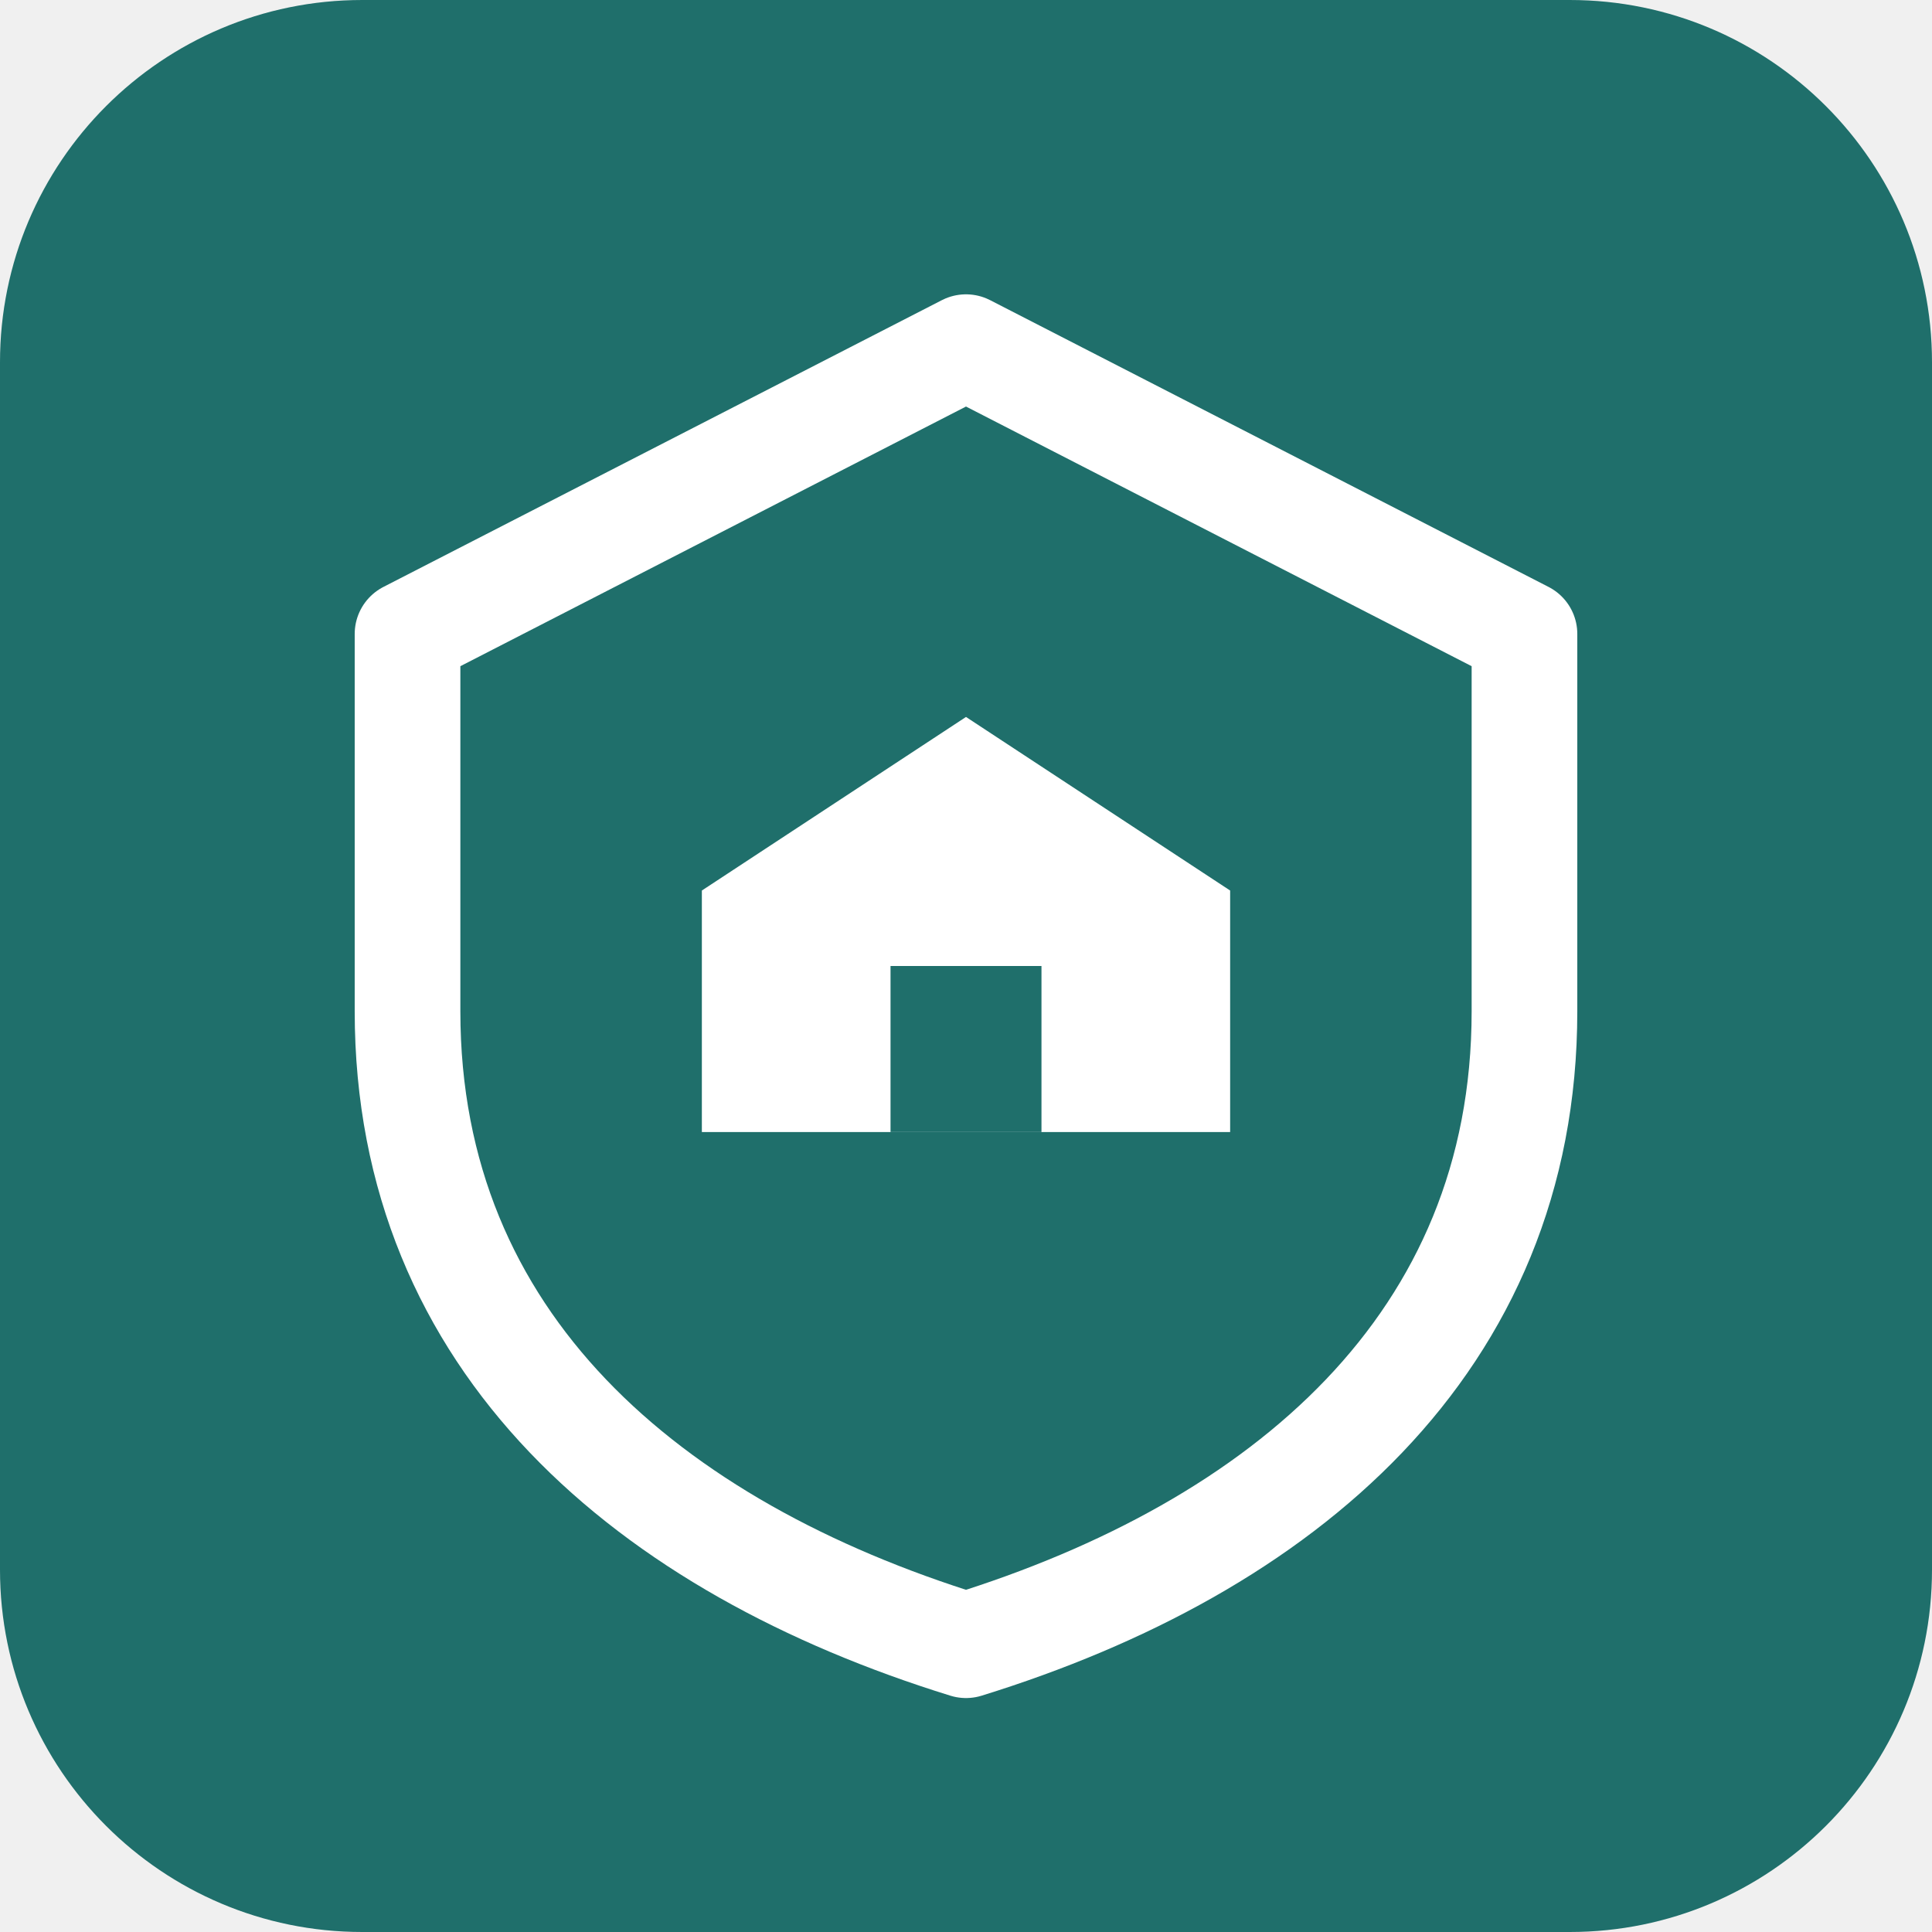
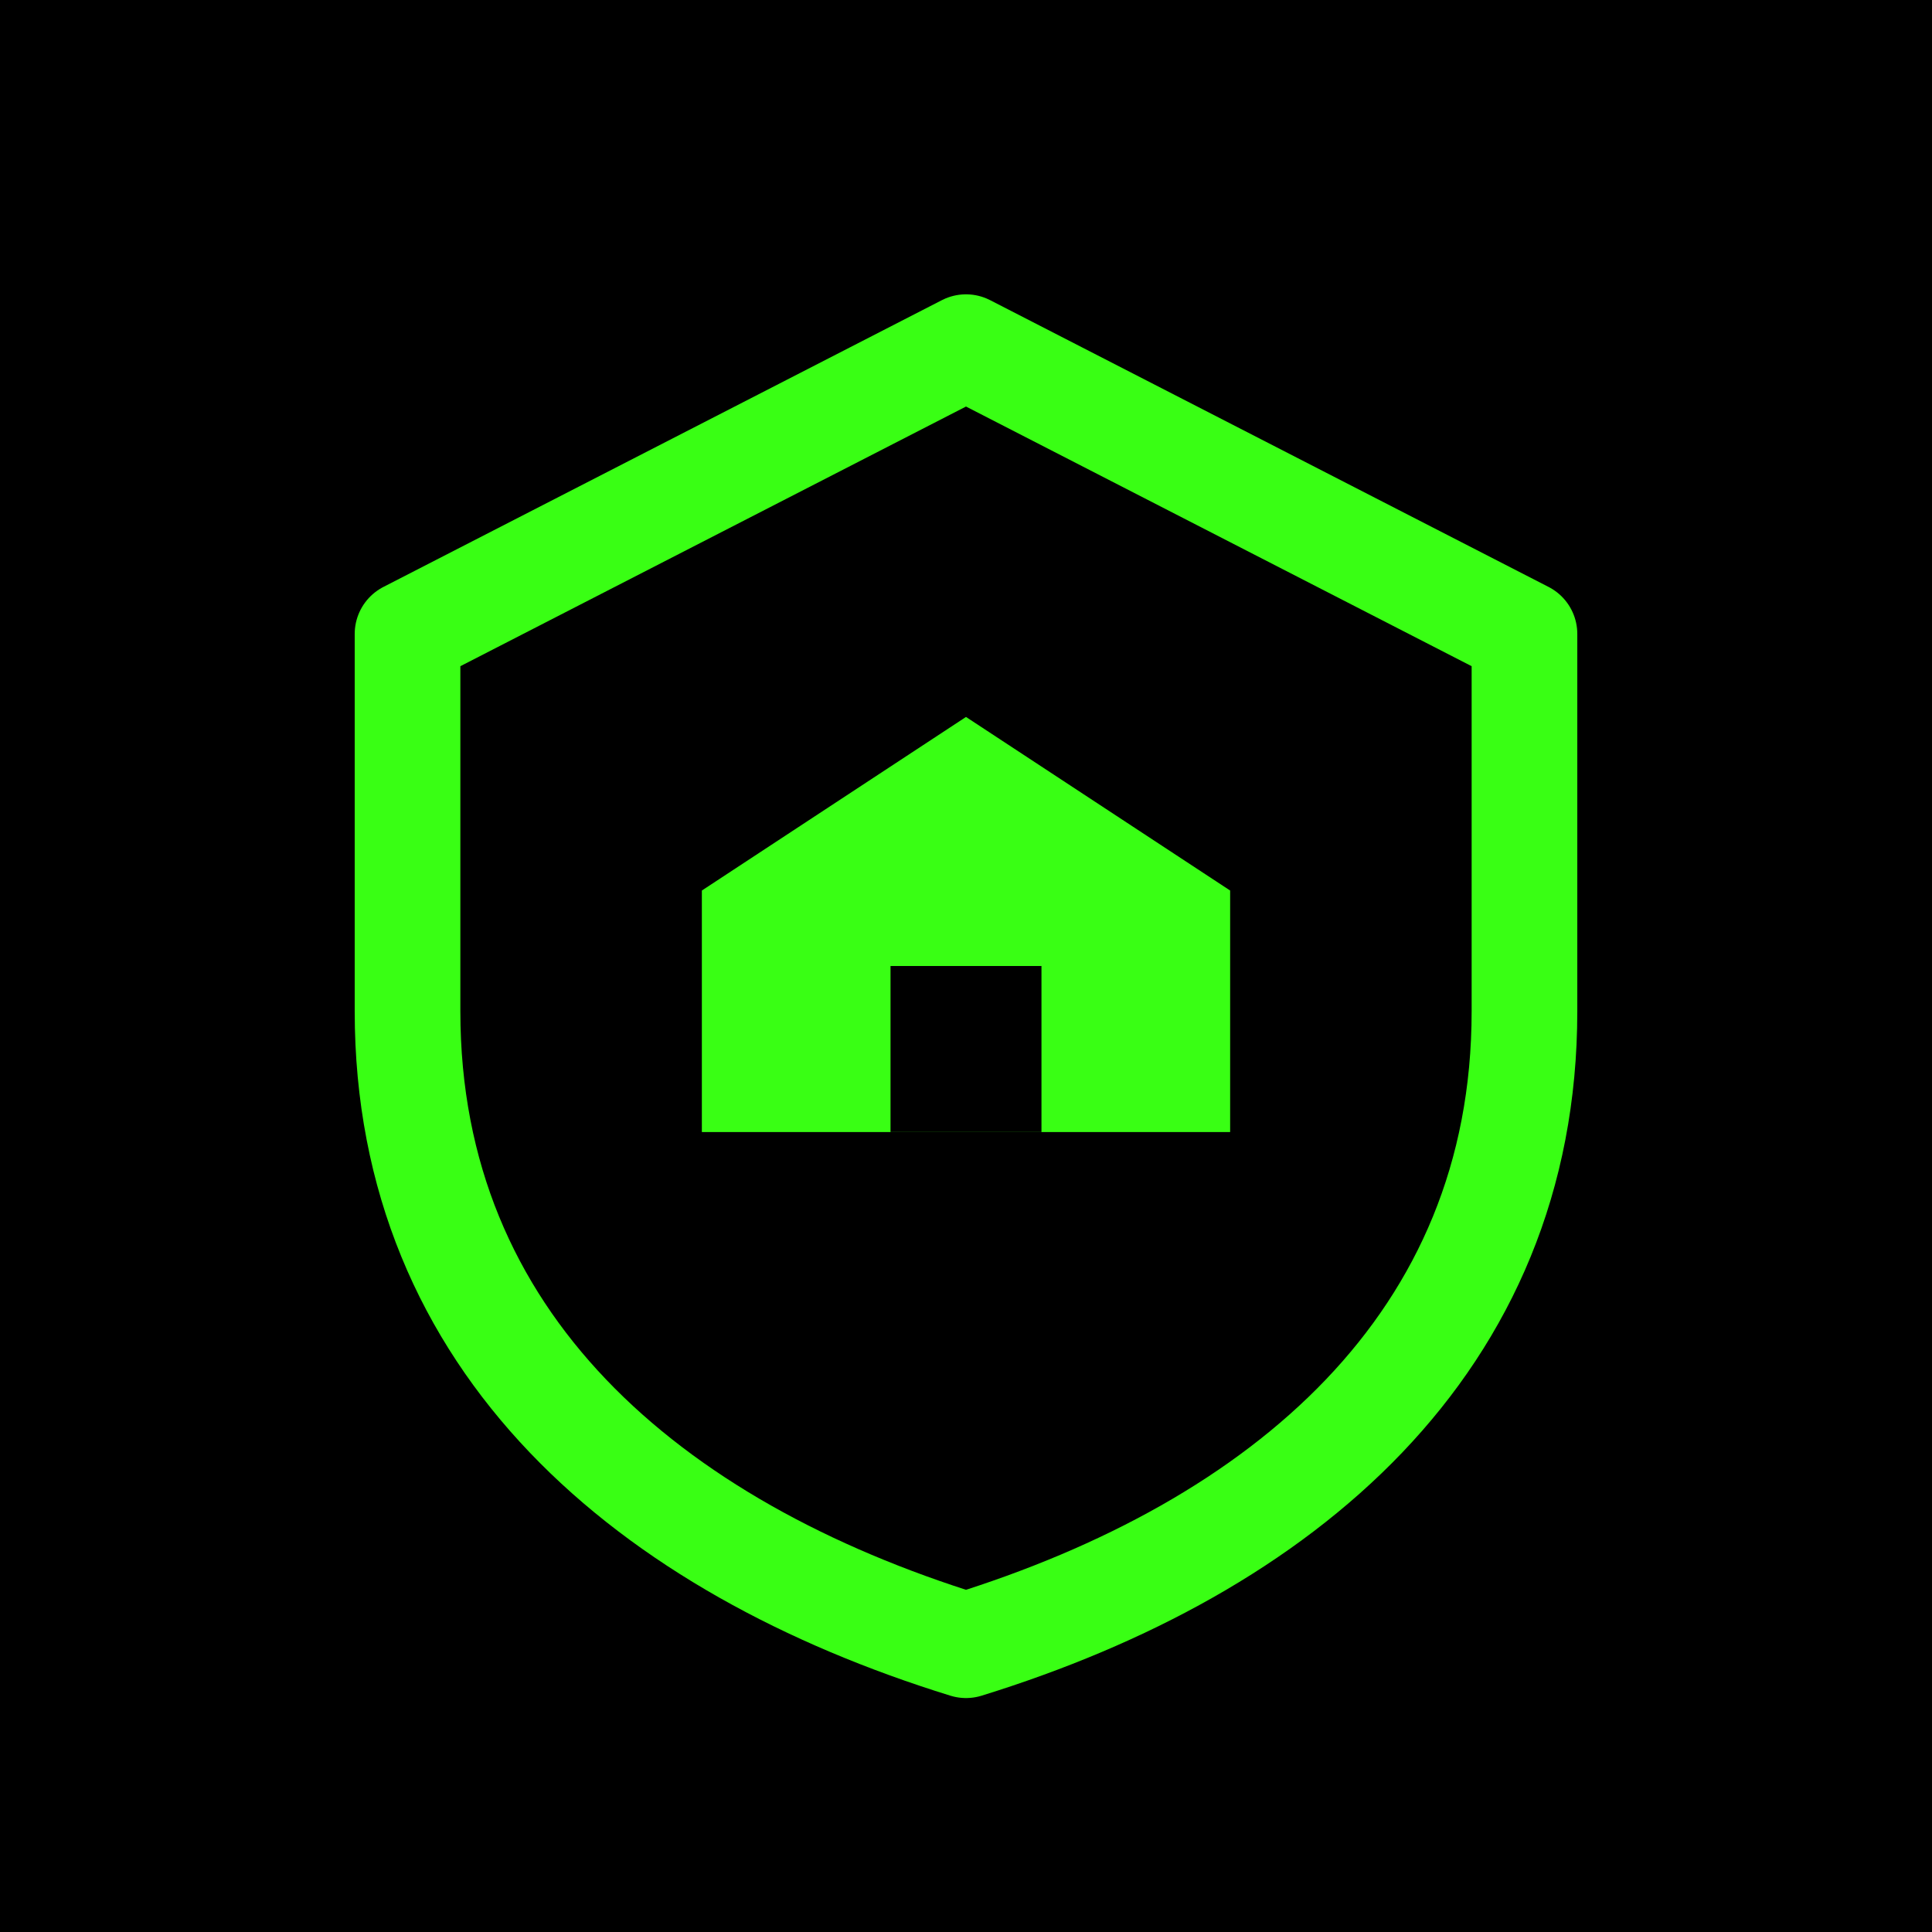
<svg xmlns="http://www.w3.org/2000/svg" viewBox="0 0 512 512">
-   <rect width="512" height="512" rx="96" fill="#1f6f6b" />
-   <path d="M256 92 L404 168 V268 C404 356 340 410 256 436 C172 410 108 356 108 268 V168 Z" fill="none" stroke="#ffffff" stroke-width="28" stroke-linejoin="round" />
-   <path d="M186 300 V236 L256 190 L326 236 V300 Z" fill="#ffffff" />
-   <rect x="236" y="256" width="40" height="44" fill="#1f6f6b" />
+   <rect width="512" height="512" fill="#000000" />
+   <path d="M256 92 L404 168 V268 C404 356 340 410 256 436 C172 410 108 356 108 268 V168 Z" fill="none" stroke="#39ff14" stroke-width="28" stroke-linejoin="round" />
+   <path d="M186 300 V236 L256 190 L326 236 V300 Z" fill="#39ff14" />
+   <rect x="236" y="256" width="40" height="44" fill="#000000" />
</svg>
